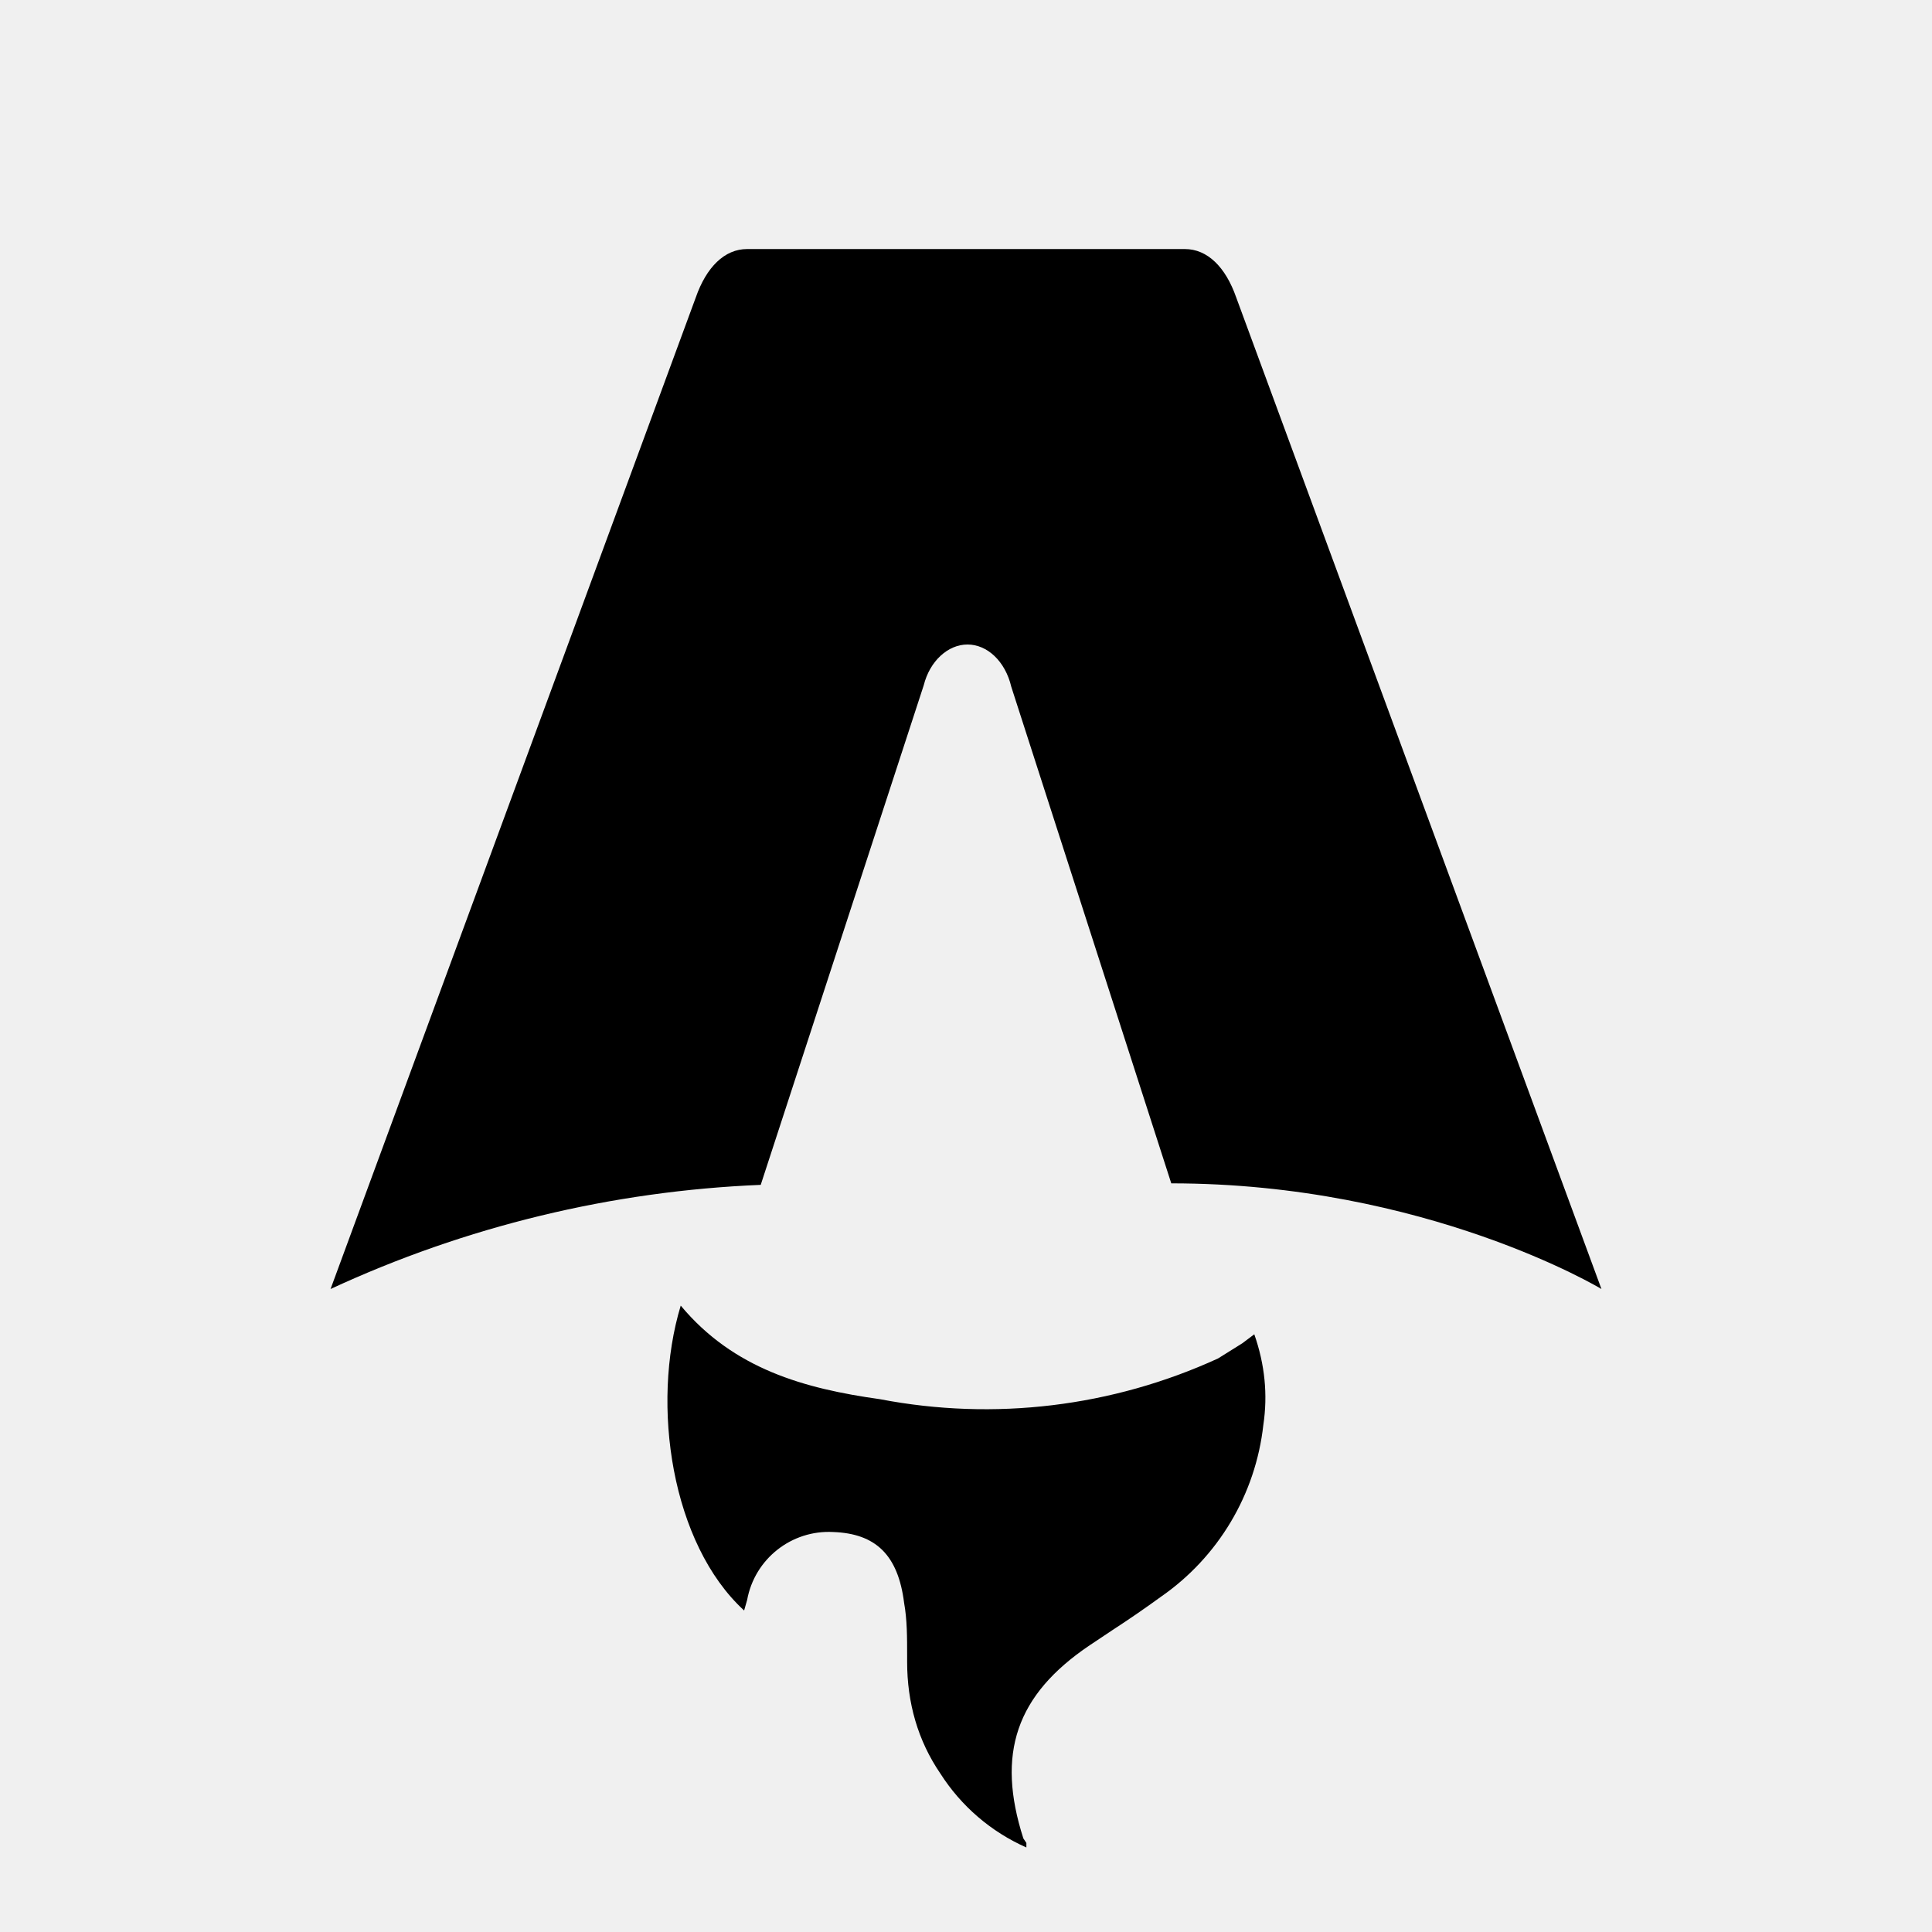
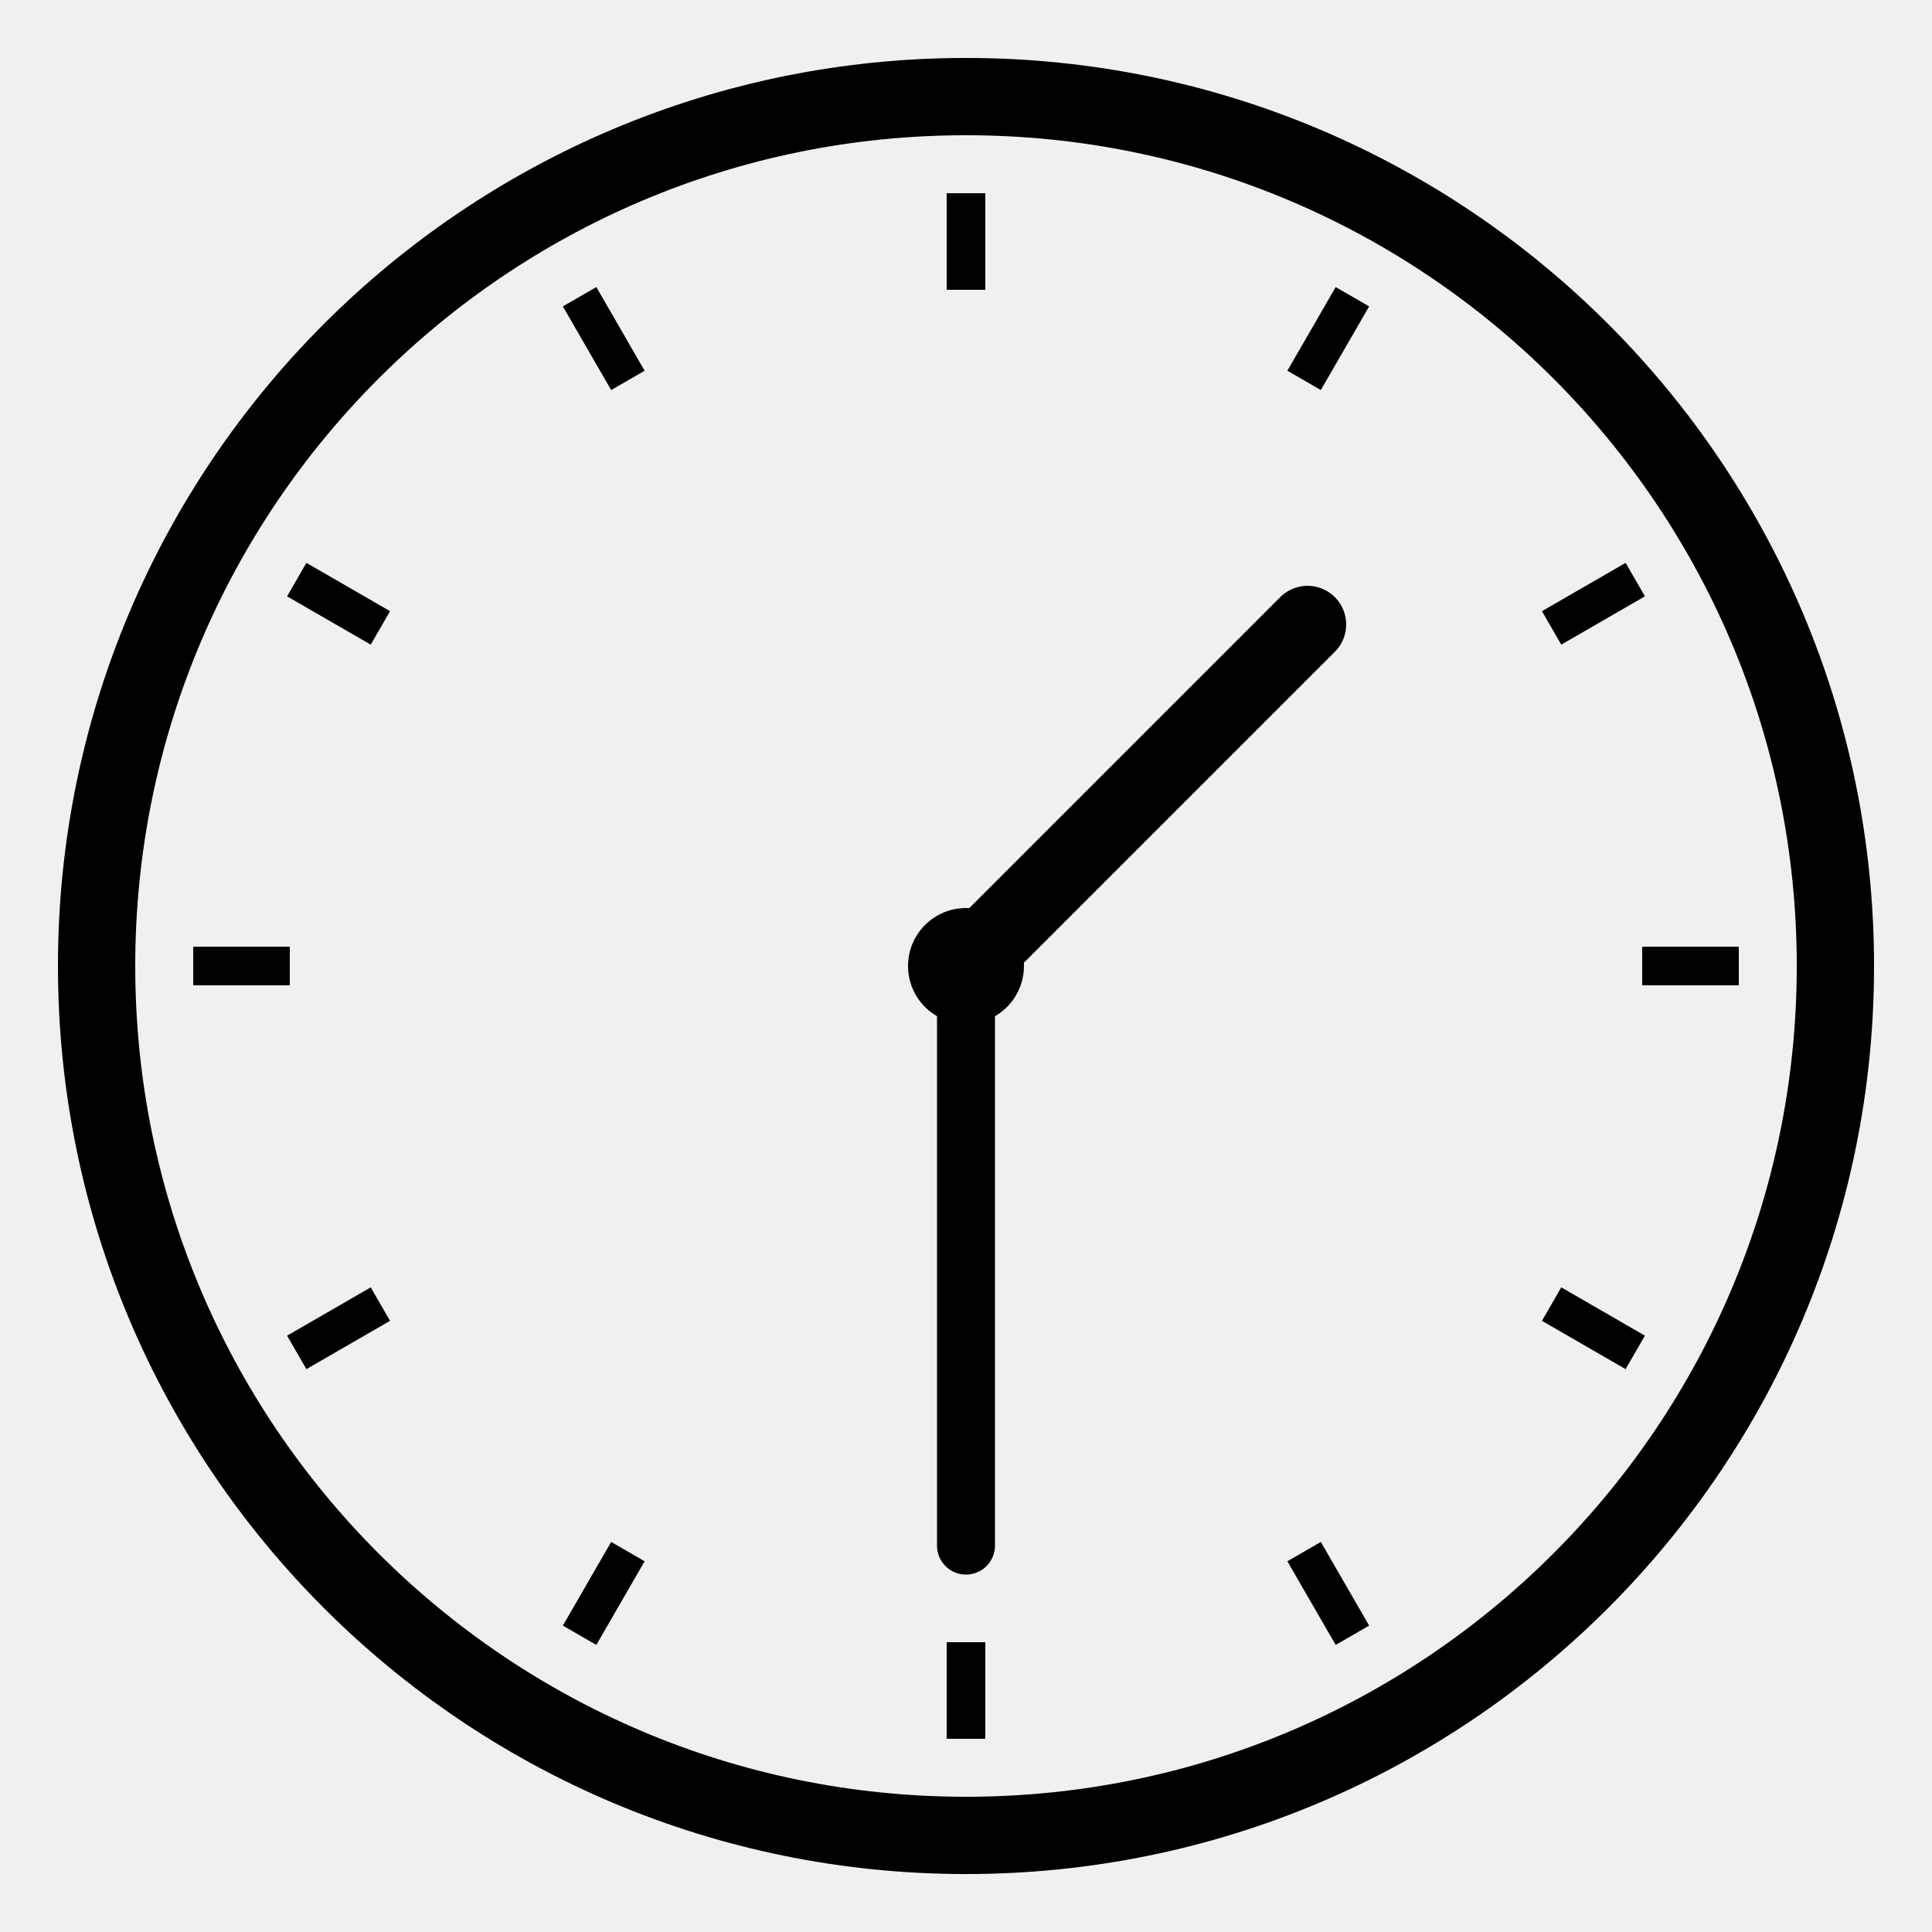
- <svg xmlns="http://www.w3.org/2000/svg" fill="none" viewBox="0 0 128 128">
-   <path d="M50.4 78.5a75.1 75.1 0 0 0-28.5 6.9l24.2-65.7c.7-2 1.9-3.2 3.4-3.2h29c1.5 0 2.7 1.2 3.4 3.2l24.2 65.7s-11.6-7-28.5-7L67 45.5c-.4-1.7-1.6-2.8-2.9-2.8-1.3 0-2.5 1.1-2.9 2.7L50.4 78.5Zm-1.1 28.2Zm-4.2-20.2c-2 6.6-.6 15.8 4.2 20.2a17.5 17.5 0 0 1 .2-.7 5.5 5.5 0 0 1 5.7-4.5c2.8.1 4.3 1.5 4.7 4.7.2 1.1.2 2.3.2 3.5v.4c0 2.7.7 5.2 2.2 7.4a13 13 0 0 0 5.7 4.9v-.3l-.2-.3c-1.8-5.6-.5-9.5 4.4-12.8l1.5-1a73 73 0 0 0 3.2-2.2 16 16 0 0 0 6.8-11.4c.3-2 .1-4-.6-6l-.8.6-1.6 1a37 37 0 0 1-22.4 2.7c-5-.7-9.7-2-13.2-6.2Z" />
+ <svg xmlns="http://www.w3.org/2000/svg" viewBox="0 0 100 100">
+   <circle cx="50" cy="50" r="45" fill="none" stroke="currentColor" stroke-width="4" />
+   <line x1="50" y1="50" x2="50" y2="25" stroke="currentColor" stroke-width="4" stroke-linecap="round" transform="rotate(45, 50, 50)" />
+   <line x1="50" y1="50" x2="50" y2="20" stroke="currentColor" stroke-width="3" stroke-linecap="round" transform="rotate(180, 50, 50)" />
+   <circle cx="50" cy="50" r="3" fill="currentColor" />
+   <g stroke="currentColor" stroke-width="2">
+     <line x1="50" y1="10" x2="50" y2="15" transform="rotate(0, 50, 50)" />
+     <line x1="50" y1="10" x2="50" y2="15" transform="rotate(30, 50, 50)" />
+     <line x1="50" y1="10" x2="50" y2="15" transform="rotate(60, 50, 50)" />
+     <line x1="50" y1="10" x2="50" y2="15" transform="rotate(90, 50, 50)" />
+     <line x1="50" y1="10" x2="50" y2="15" transform="rotate(120, 50, 50)" />
+     <line x1="50" y1="10" x2="50" y2="15" transform="rotate(150, 50, 50)" />
+     <line x1="50" y1="10" x2="50" y2="15" transform="rotate(180, 50, 50)" />
+     <line x1="50" y1="10" x2="50" y2="15" transform="rotate(210, 50, 50)" />
+     <line x1="50" y1="10" x2="50" y2="15" transform="rotate(240, 50, 50)" />
+     <line x1="50" y1="10" x2="50" y2="15" transform="rotate(270, 50, 50)" />
+     <line x1="50" y1="10" x2="50" y2="15" transform="rotate(300, 50, 50)" />
+     <line x1="50" y1="10" x2="50" y2="15" transform="rotate(330, 50, 50)" />
+   </g>
  <style>
-         path { fill: #000; }
-         @media (prefers-color-scheme: dark) {
-             path { fill: #FFF; }
-         }
-     </style>
+     svg { color: #000; }
+     @media (prefers-color-scheme: dark) {
+       svg { color: #FFF; }
+     }
+   </style>
</svg>
